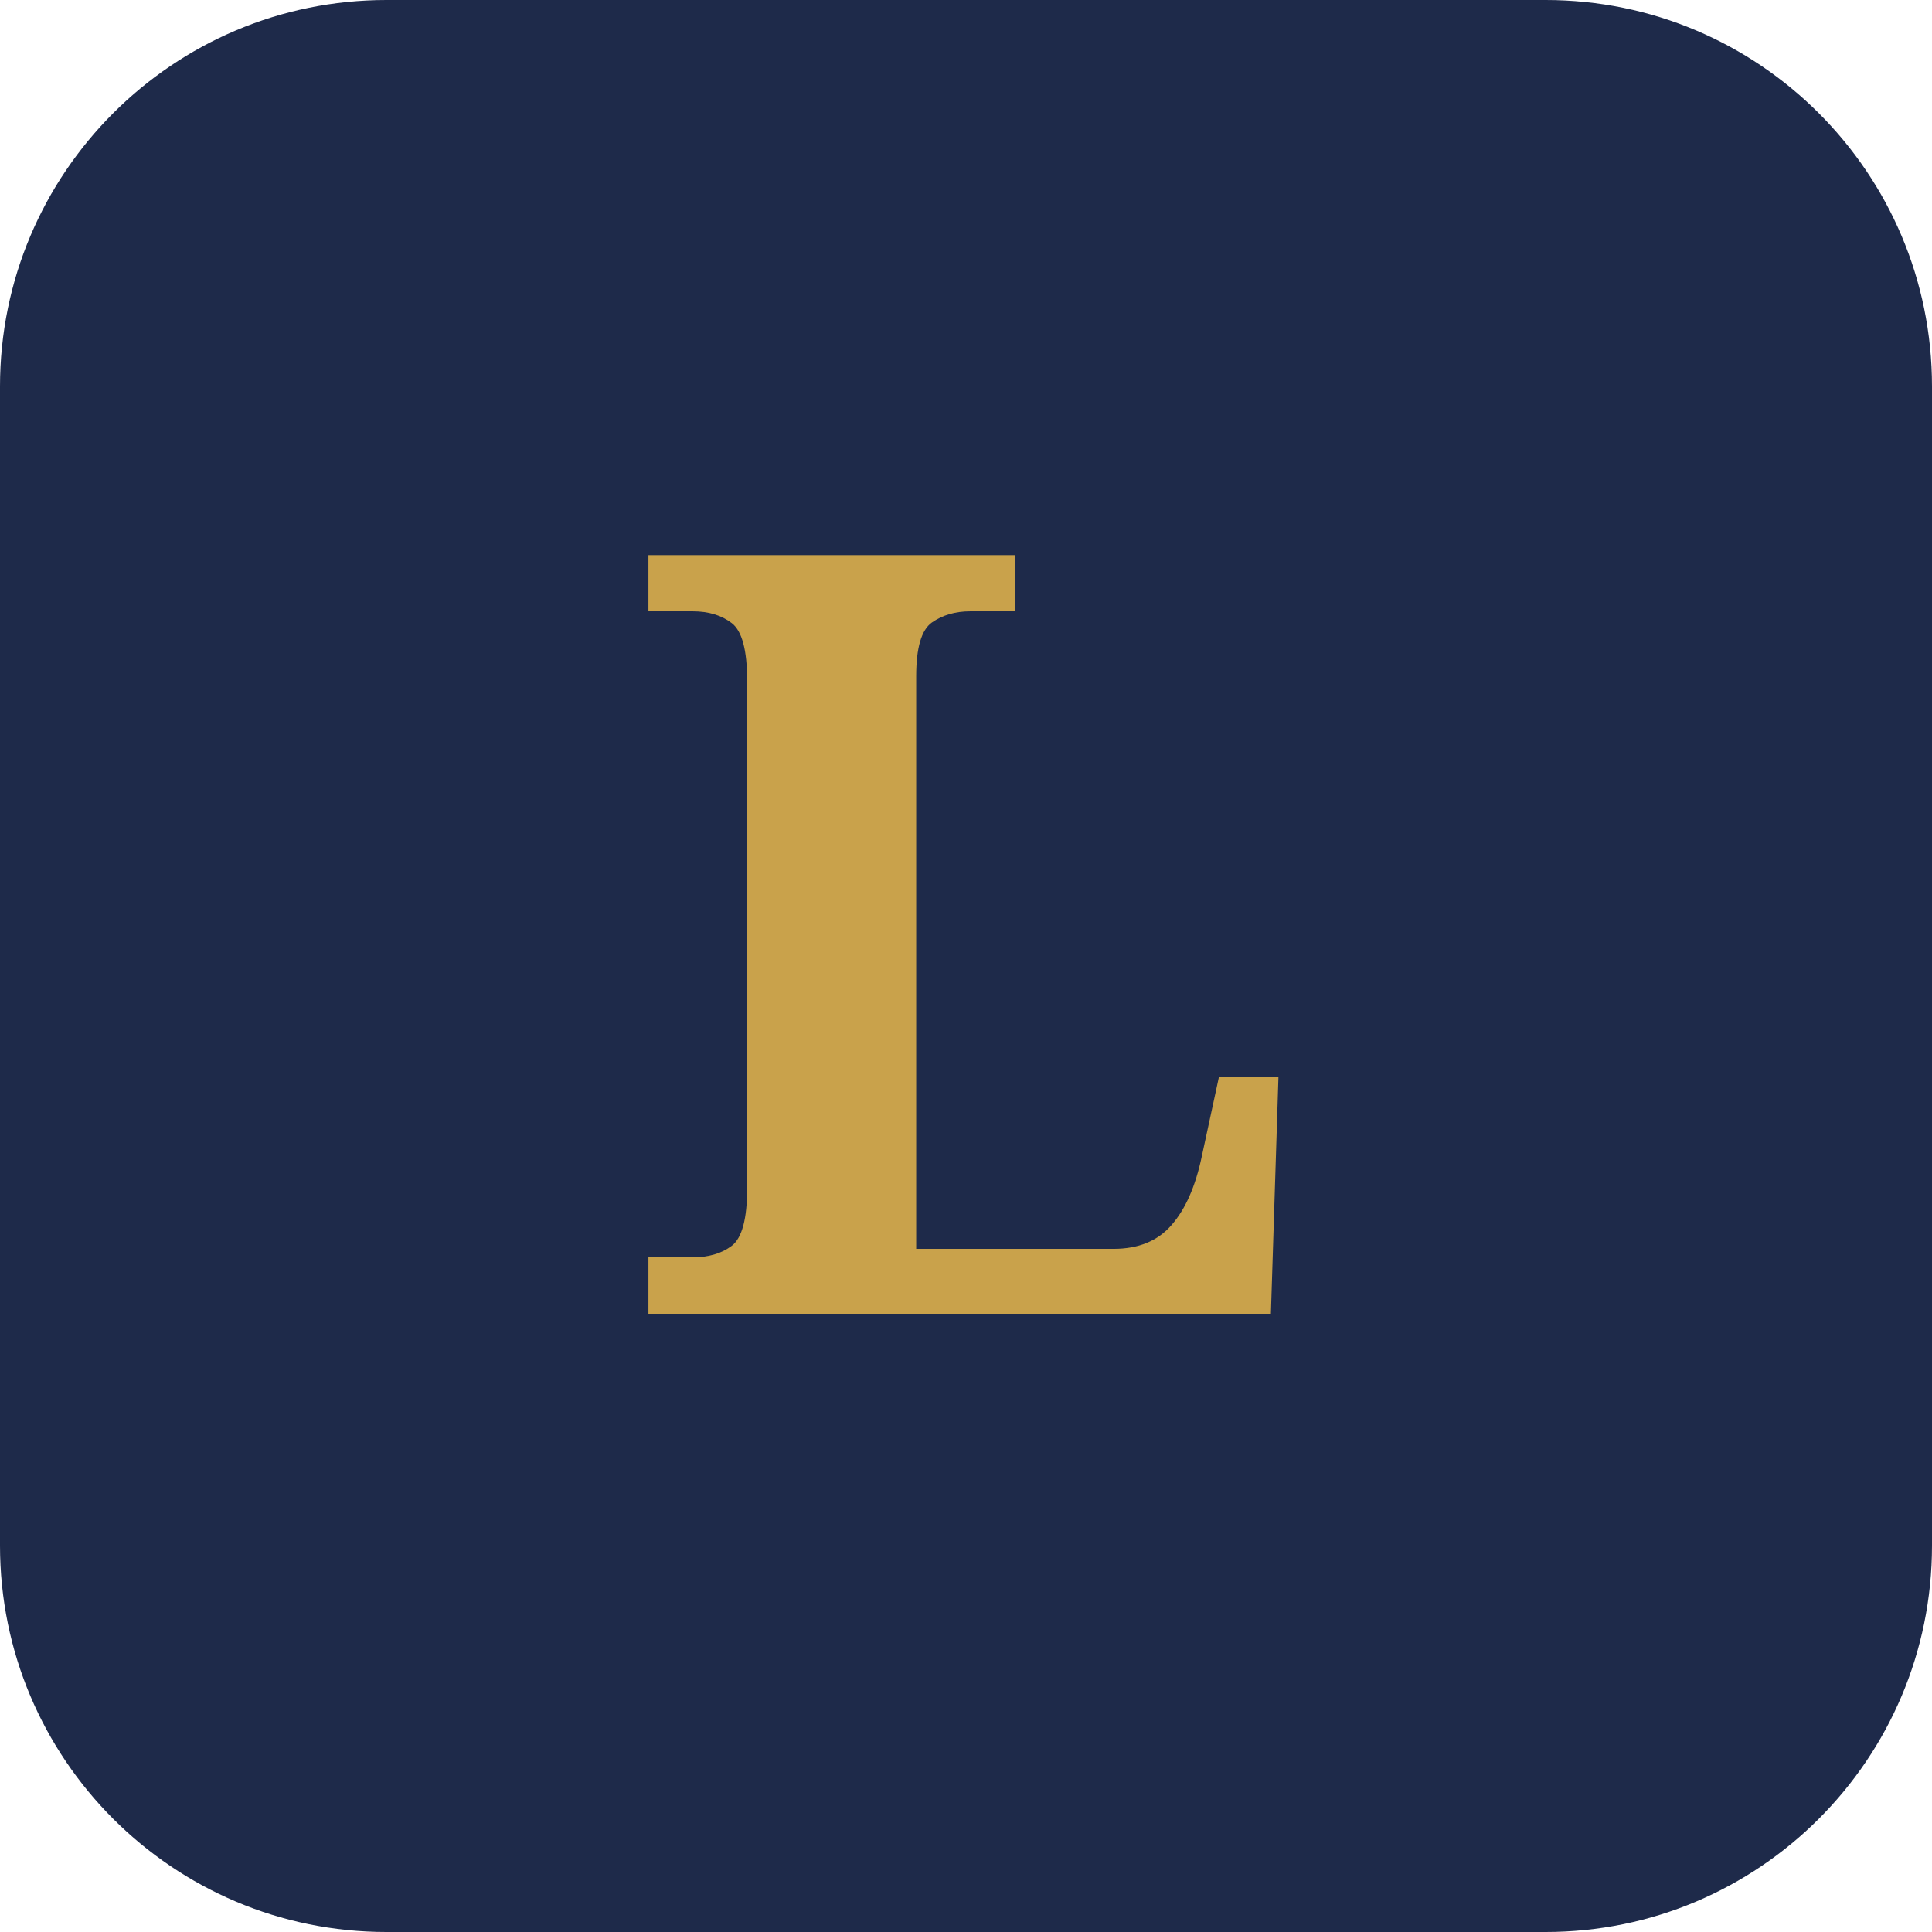
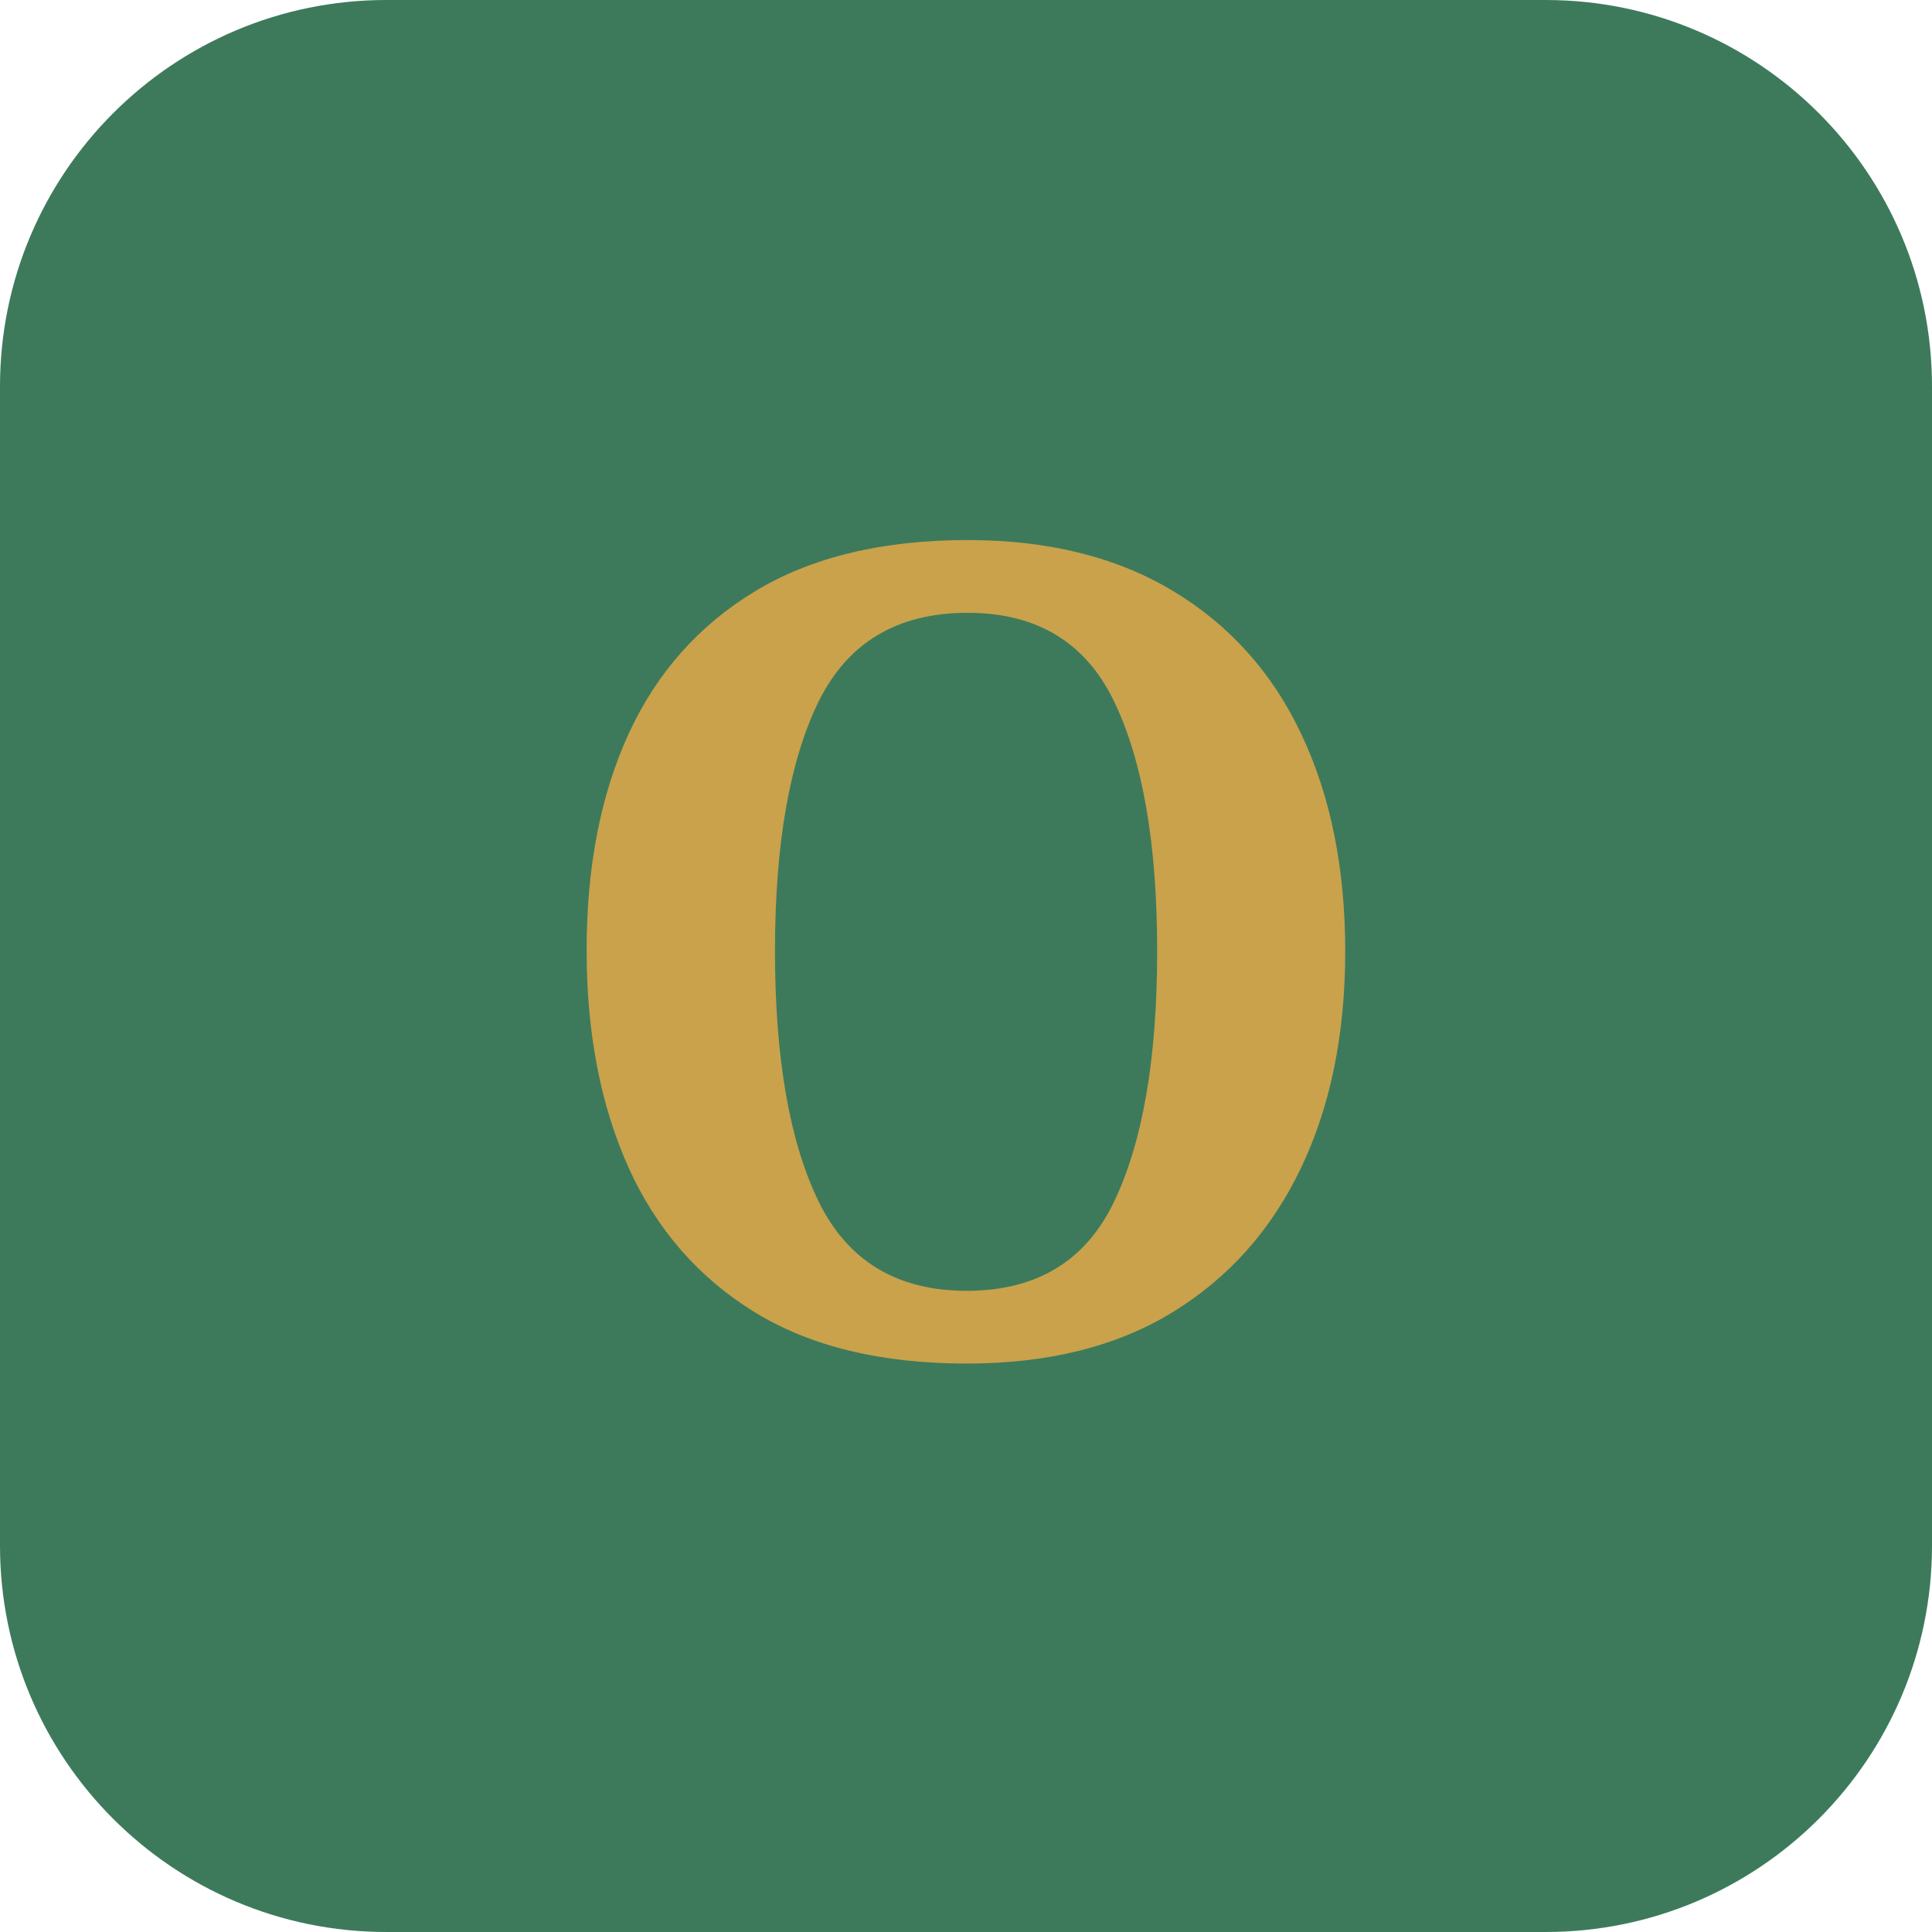
<svg xmlns="http://www.w3.org/2000/svg" viewBox="0 0 100 100">
-   <rect width="100" height="100" rx="20" fill="#1E2A4A" />
-   <text x="50" y="68" font-family="Georgia, serif" font-size="55" font-weight="700" fill="#C9A24B" text-anchor="middle">L</text>
+   <rect width="100" height="100" rx="20" fill="#3D7A5C" />
+   <text x="50" y="70" font-family="Georgia, serif" font-size="58" font-weight="700" fill="#C9A24B" text-anchor="middle">O</text>
</svg>
